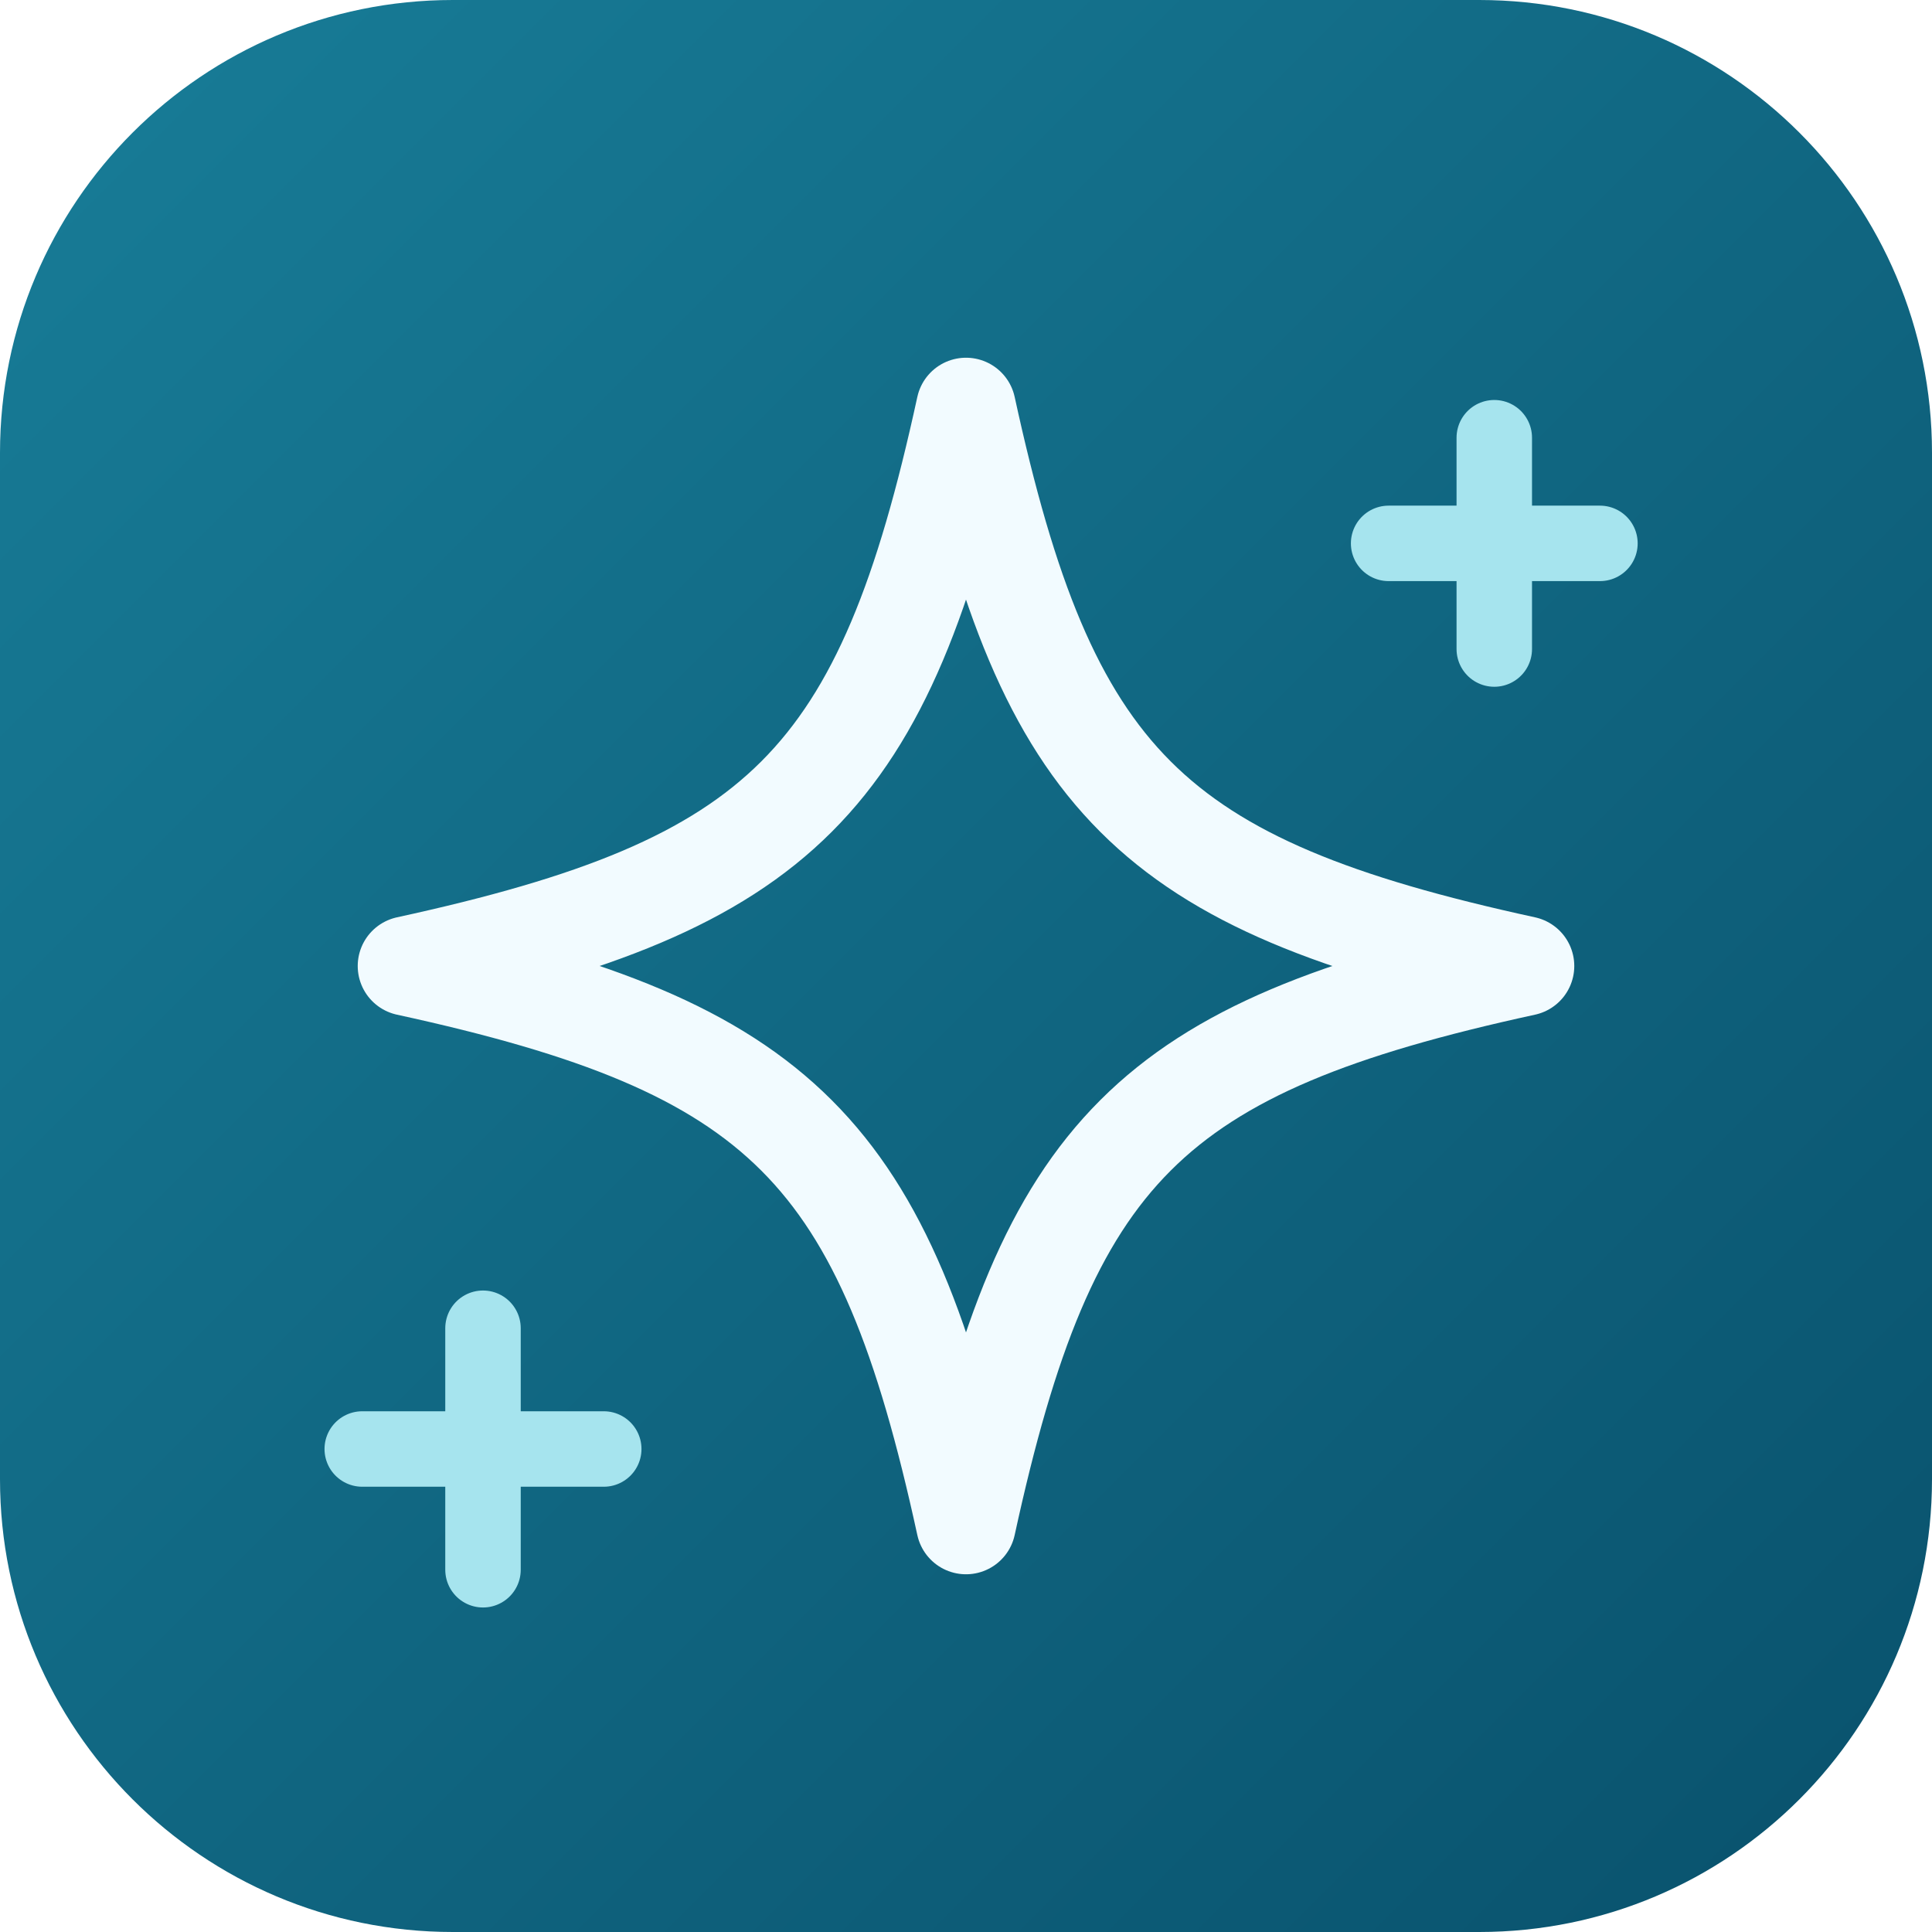
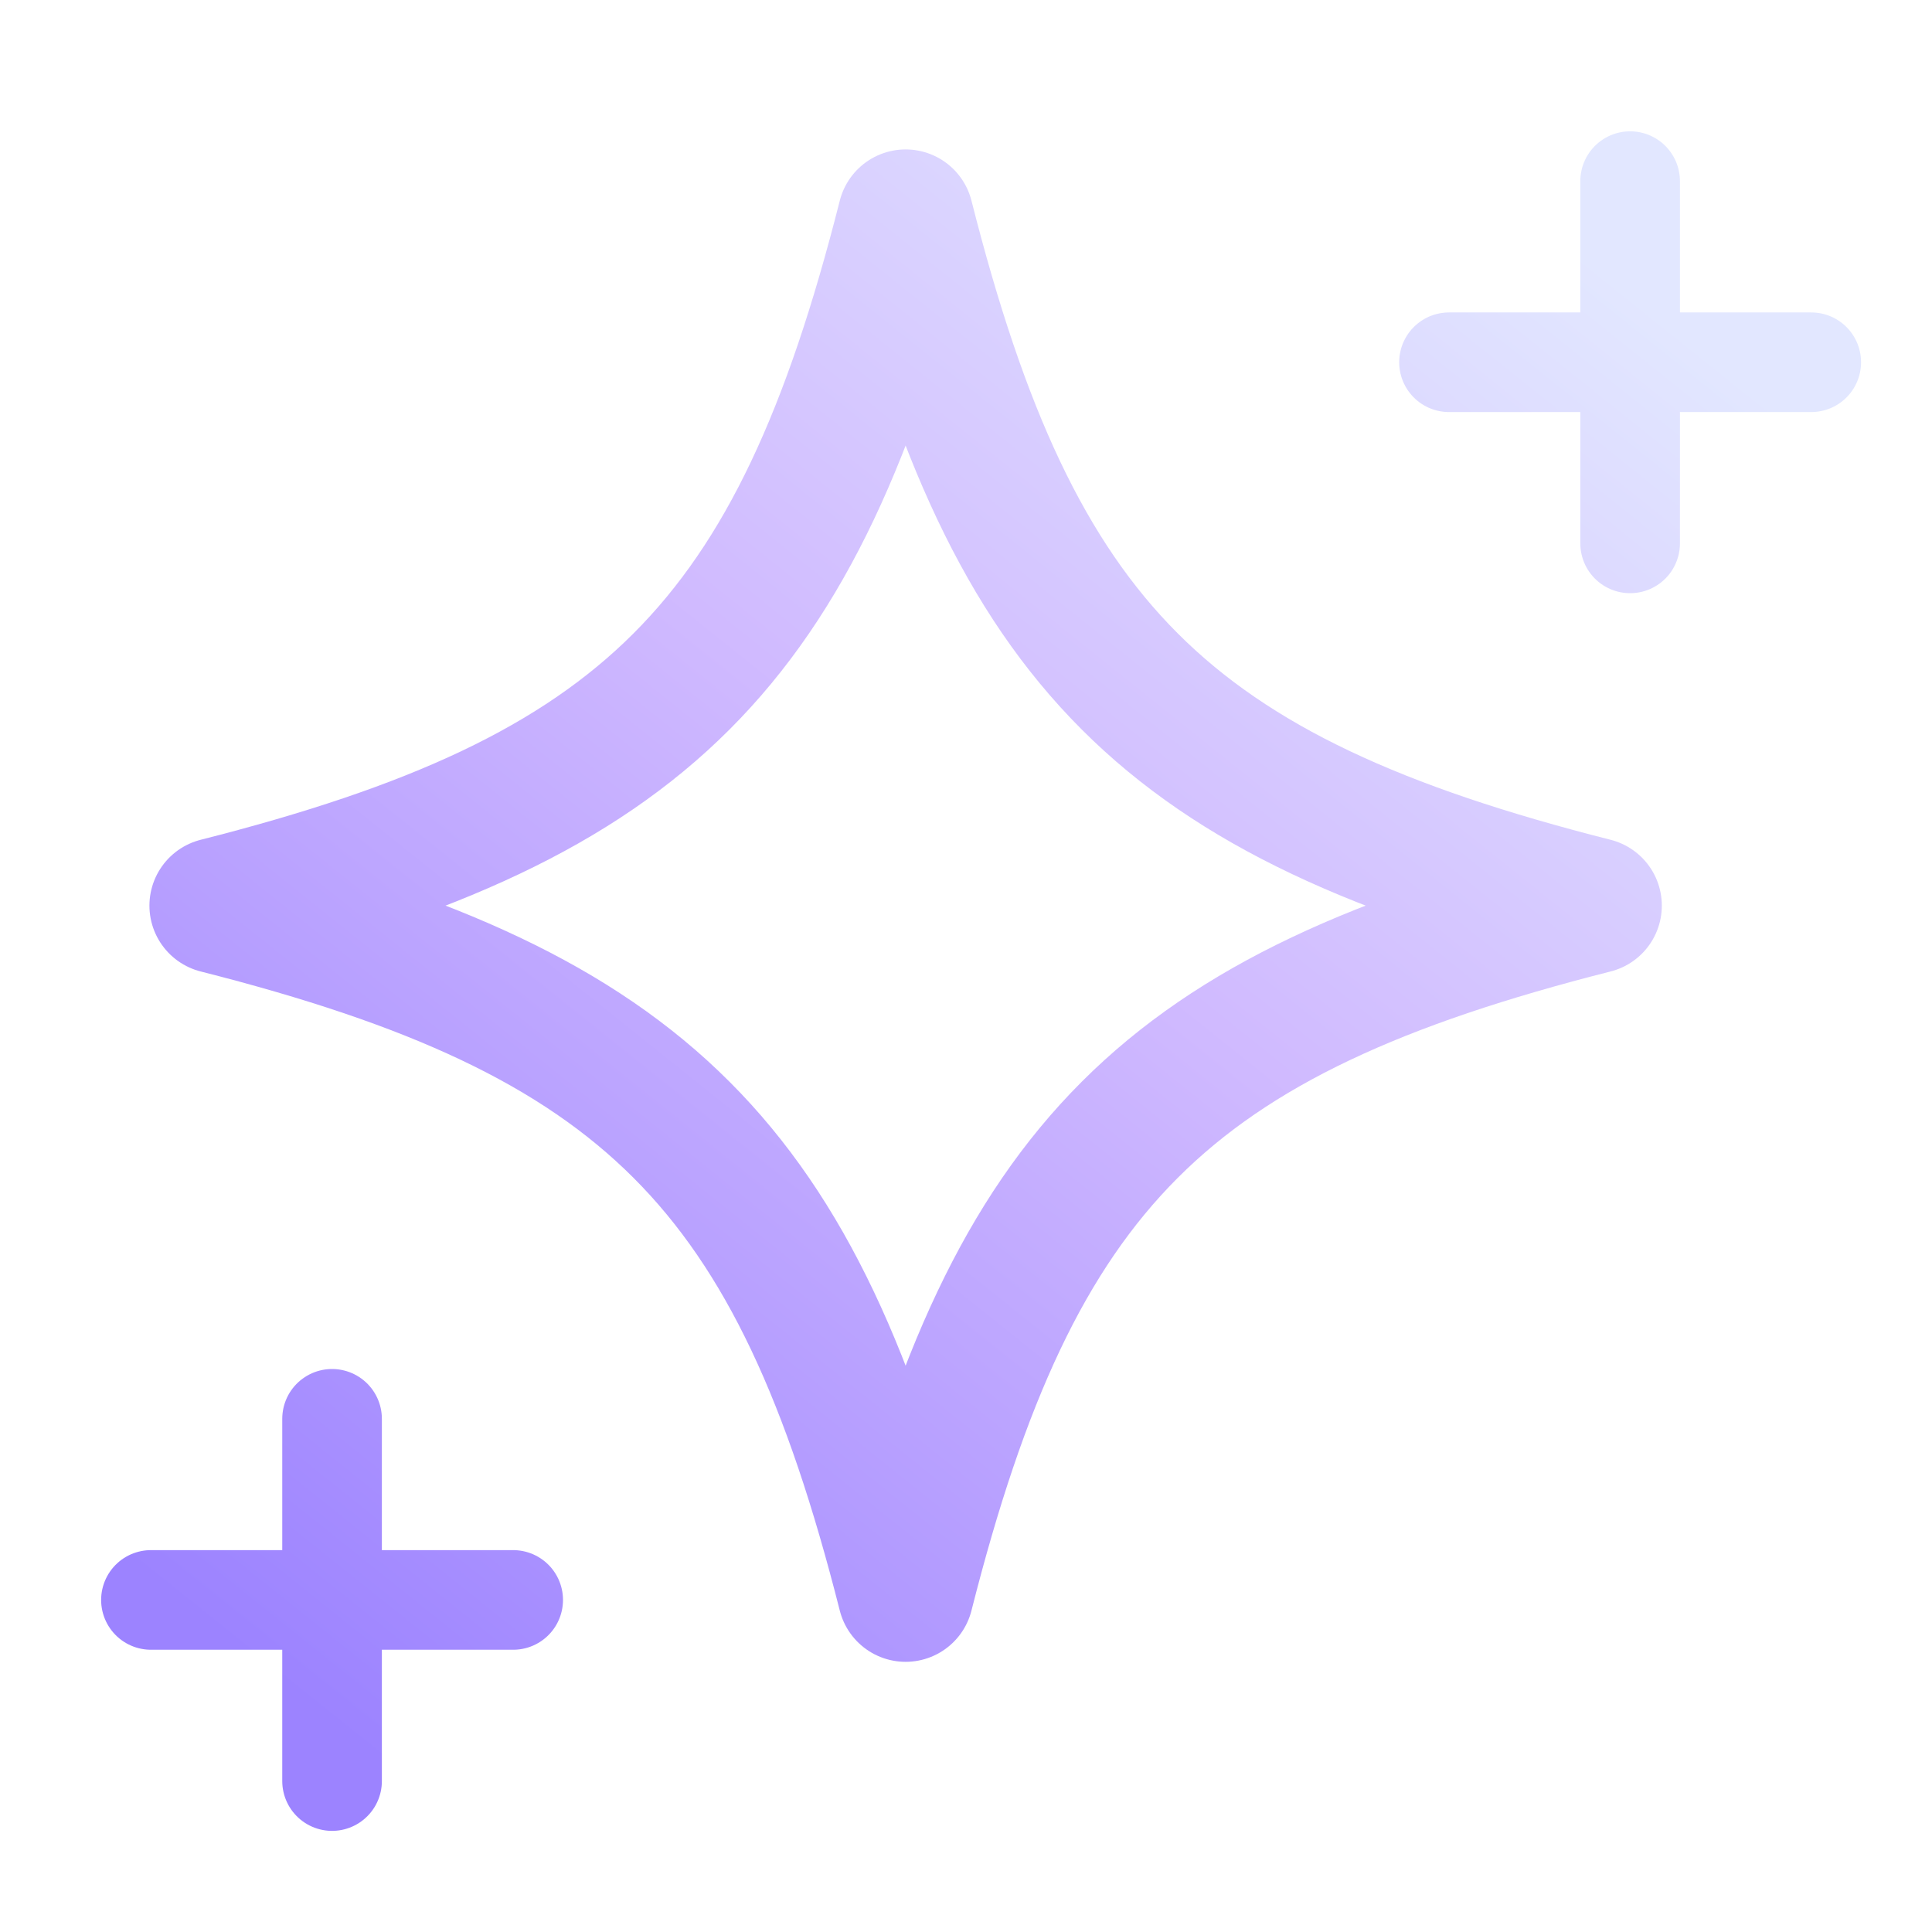
- <svg xmlns="http://www.w3.org/2000/svg" viewBox="0 0 64 64">
+ <svg xmlns="http://www.w3.org/2000/svg" viewBox="0 0 32 32" fill="none">
  <defs>
-     <linearGradient id="plate" x2="1" y2="1">
-       <stop stop-color="#187d98" />
-       <stop offset="1" stop-color="#09516c" />
+     <linearGradient id="star" x1="6" y1="29" x2="26" y2="4" gradientUnits="userSpaceOnUse">
+       <stop stop-color="#9c83ff" />
+       <stop offset=".57" stop-color="#d0baff" />
+       <stop offset="1" stop-color="#e2e7ff" />
    </linearGradient>
  </defs>
-   <rect width="64" height="64" rx="15" fill="url(#plate)" />
-   <path d="M32 13.5c2.7 12.4 6.1 15.8 18.5 18.5C38.1 34.7 34.7 38.1 32 50.5 29.3 38.1 25.9 34.7 13.5 32 25.9 29.3 29.3 25.9 32 13.5Z" fill="none" stroke="#f2fbff" stroke-linejoin="round" stroke-width="3.3" />
-   <path d="M46 18h7m-3.5-3.5v7M12 48h8m-4-4v8" stroke="#a6e4ee" stroke-linecap="round" stroke-width="2.5" />
+   <g stroke="url(#star)" stroke-linecap="round" stroke-linejoin="round">
+     <path d="M15 3.6C16.8 10.7 19.3 13.2 26.4 15c-7.1 1.8-9.6 4.3-11.4 11.4C13.2 19.3 10.7 16.8 3.6 15 10.7 13.2 13.2 10.7 15 3.6Z" stroke-width="2.25" />
+     <path d="M27 3v6m-3-3h6M5.5 23.5v6m-3-3h6" stroke-width="1.65" />
+   </g>
</svg>
